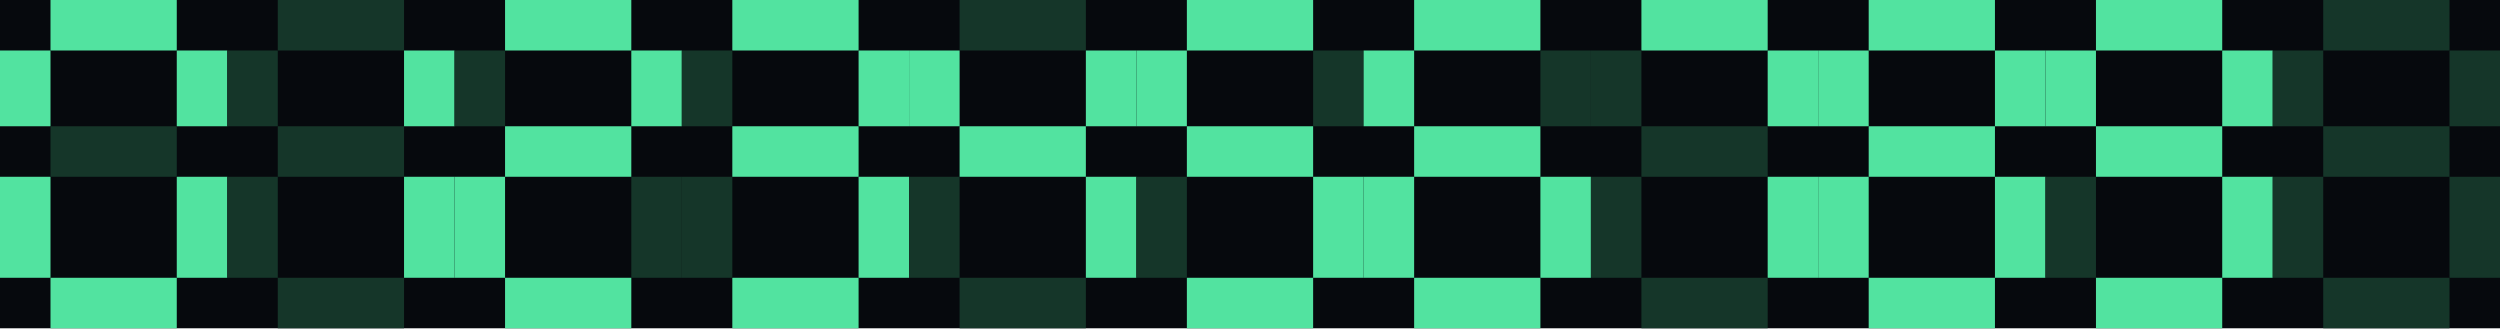
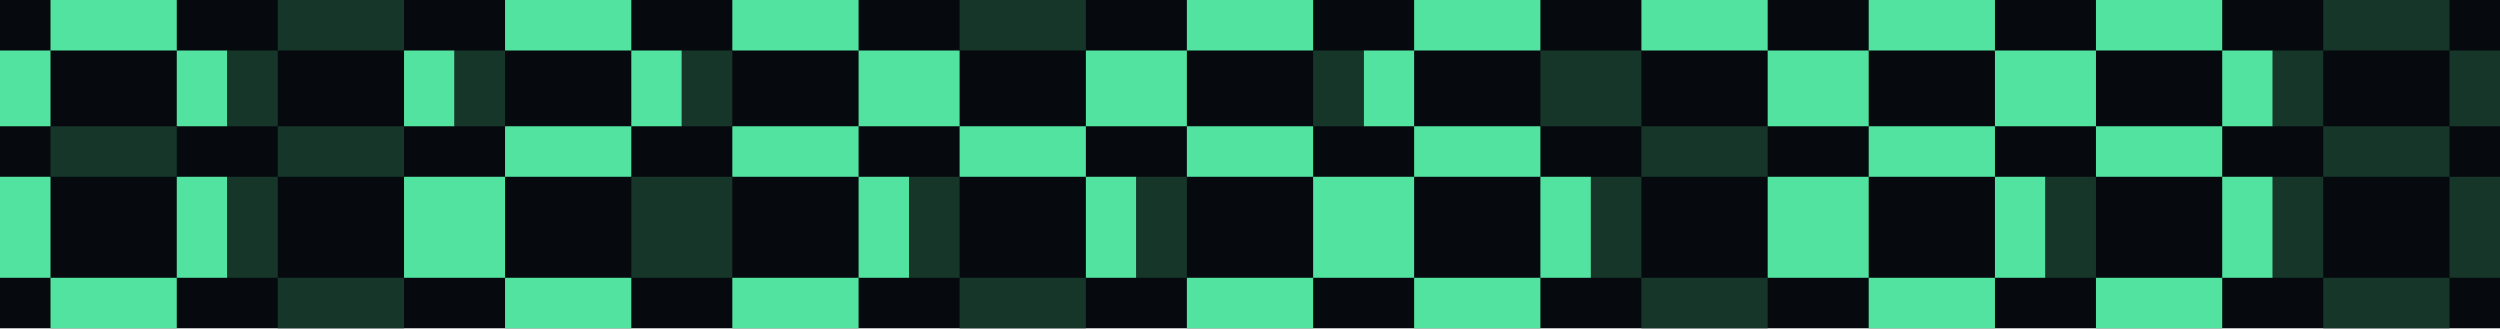
<svg xmlns="http://www.w3.org/2000/svg" width="99" height="13" viewBox="0 0 99 13">
  <defs>
</defs>
  <rect x="0" y="0" width="99" height="13" fill="#06090d" />
-   <rect x="2" y="0" width="5" height="2" fill="#52e3a0" />
-   <rect x="7" y="2" width="2" height="3" fill="#52e3a0" />
-   <rect x="7" y="7" width="2" height="4" fill="#52e3a0" />
-   <rect x="2" y="11" width="5" height="2" fill="#52e3a0" />
-   <rect x="0" y="7" width="2" height="4" fill="#52e3a0" />
-   <rect x="0" y="2" width="2" height="3" fill="#52e3a0" />
-   <rect x="2" y="5" width="5" height="2" fill="#153629" />
-   <rect x="11" y="0" width="5" height="2" fill="#153629" />
-   <rect x="16" y="2" width="2" height="3" fill="#52e3a0" />
-   <rect x="16" y="7" width="2" height="4" fill="#52e3a0" />
-   <rect x="11" y="11" width="5" height="2" fill="#153629" />
-   <rect x="9" y="7" width="2" height="4" fill="#153629" />
-   <rect x="9" y="2" width="2" height="3" fill="#153629" />
-   <rect x="11" y="5" width="5" height="2" fill="#153629" />
-   <rect x="20" y="0" width="5" height="2" fill="#52e3a0" />
-   <rect x="25" y="2" width="2" height="3" fill="#52e3a0" />
-   <rect x="25" y="7" width="2" height="4" fill="#153629" />
-   <rect x="20" y="11" width="5" height="2" fill="#52e3a0" />
-   <rect x="18" y="7" width="2" height="4" fill="#52e3a0" />
-   <rect x="18" y="2" width="2" height="3" fill="#153629" />
-   <rect x="20" y="5" width="5" height="2" fill="#52e3a0" />
-   <rect x="29" y="0" width="5" height="2" fill="#52e3a0" />
-   <rect x="34" y="2" width="2" height="3" fill="#52e3a0" />
-   <rect x="34" y="7" width="2" height="4" fill="#52e3a0" />
-   <rect x="29" y="11" width="5" height="2" fill="#52e3a0" />
-   <rect x="27" y="7" width="2" height="4" fill="#153629" />
-   <rect x="27" y="2" width="2" height="3" fill="#153629" />
-   <rect x="29" y="5" width="5" height="2" fill="#52e3a0" />
-   <rect x="38" y="0" width="5" height="2" fill="#153629" />
-   <rect x="43" y="2" width="2" height="3" fill="#52e3a0" />
-   <rect x="43" y="7" width="2" height="4" fill="#52e3a0" />
-   <rect x="38" y="11" width="5" height="2" fill="#153629" />
-   <rect x="36" y="7" width="2" height="4" fill="#153629" />
-   <rect x="36" y="2" width="2" height="3" fill="#52e3a0" />
-   <rect x="38" y="5" width="5" height="2" fill="#52e3a0" />
-   <rect x="47" y="0" width="5" height="2" fill="#52e3a0" />
-   <rect x="52" y="2" width="2" height="3" fill="#153629" />
-   <rect x="52" y="7" width="2" height="4" fill="#52e3a0" />
-   <rect x="47" y="11" width="5" height="2" fill="#52e3a0" />
-   <rect x="45" y="7" width="2" height="4" fill="#153629" />
-   <rect x="45" y="2" width="2" height="3" fill="#52e3a0" />
-   <rect x="47" y="5" width="5" height="2" fill="#52e3a0" />
-   <rect x="56" y="0" width="5" height="2" fill="#52e3a0" />
-   <rect x="61" y="2" width="2" height="3" fill="#153629" />
-   <rect x="61" y="7" width="2" height="4" fill="#52e3a0" />
-   <rect x="56" y="11" width="5" height="2" fill="#52e3a0" />
-   <rect x="54" y="7" width="2" height="4" fill="#52e3a0" />
-   <rect x="54" y="2" width="2" height="3" fill="#52e3a0" />
-   <rect x="56" y="5" width="5" height="2" fill="#52e3a0" />
-   <rect x="65" y="0" width="5" height="2" fill="#52e3a0" />
-   <rect x="70" y="2" width="2" height="3" fill="#52e3a0" />
-   <rect x="70" y="7" width="2" height="4" fill="#52e3a0" />
-   <rect x="65" y="11" width="5" height="2" fill="#153629" />
-   <rect x="63" y="7" width="2" height="4" fill="#153629" />
-   <rect x="63" y="2" width="2" height="3" fill="#153629" />
-   <rect x="65" y="5" width="5" height="2" fill="#153629" />
-   <rect x="74" y="0" width="5" height="2" fill="#52e3a0" />
-   <rect x="79" y="2" width="2" height="3" fill="#52e3a0" />
-   <rect x="79" y="7" width="2" height="4" fill="#52e3a0" />
-   <rect x="74" y="11" width="5" height="2" fill="#52e3a0" />
-   <rect x="72" y="7" width="2" height="4" fill="#52e3a0" />
-   <rect x="72" y="2" width="2" height="3" fill="#52e3a0" />
-   <rect x="74" y="5" width="5" height="2" fill="#52e3a0" />
-   <rect x="83" y="0" width="5" height="2" fill="#52e3a0" />
-   <rect x="88" y="2" width="2" height="3" fill="#52e3a0" />
-   <rect x="88" y="7" width="2" height="4" fill="#52e3a0" />
-   <rect x="83" y="11" width="5" height="2" fill="#52e3a0" />
-   <rect x="81" y="7" width="2" height="4" fill="#153629" />
-   <rect x="81" y="2" width="2" height="3" fill="#52e3a0" />
-   <rect x="83" y="5" width="5" height="2" fill="#52e3a0" />
-   <rect x="92" y="0" width="5" height="2" fill="#153629" />
-   <rect x="97" y="2" width="2" height="3" fill="#153629" />
-   <rect x="97" y="7" width="2" height="4" fill="#153629" />
-   <rect x="92" y="11" width="5" height="2" fill="#153629" />
-   <rect x="90" y="7" width="2" height="4" fill="#153629" />
-   <rect x="90" y="2" width="2" height="3" fill="#153629" />
-   <rect x="92" y="5" width="5" height="2" fill="#153629" />
+   <path d="M0 2H2V5H0zM0 7H2V11H7V13H2V11H0zM2 0H7V2H9V5H7V2H2zM7 7H9V11H7zM16 2H18V5H16zM16 7H20V11H25V13H20V11H16zM20 0H25V2H27V5H25V7H20V5H25V2H20zM29 0H34V2H38V5H43V7H45V11H43V7H38V5H34V7H36V11H34V13H29V11H34V7H29V5H34V2H29zM43 2H47V5H52V7H56V11H61V13H56V11H52V13H47V11H52V7H47V5H43zM47 0H52V2H47zM54 2H56V5H61V7H63V11H61V7H56V5H54zM56 0H61V2H56zM65 0H70V2H74V5H79V7H81V11H79V13H74V11H79V7H74V11H70V7H74V5H70V2H65zM74 0H79V2H83V5H88V7H90V11H88V13H83V11H88V7H83V5H79V2H74zM83 0H88V2H90V5H88V2H83z" fill="#52e3a0" />
+   <path d="M2 5H7V7H2zM9 2H11V5H16V7H11V11H16V13H11V11H9V7H11V5H9zM11 0H16V2H11zM18 2H20V5H18zM25 7H29V11H25zM27 2H29V5H27zM36 7H38V11H43V13H38V11H36zM38 0H43V2H38zM45 7H47V11H45zM52 2H54V5H52zM61 2H65V5H70V7H65V11H70V13H65V11H63V7H65V5H61zM81 7H83V11H81zM90 2H92V5H97V7H99V11H97V13H92V11H97V7H92V11H90V7H92V5H90zM92 0H97V2H99V5H97V2H92z" fill="#153629" />
</svg>
